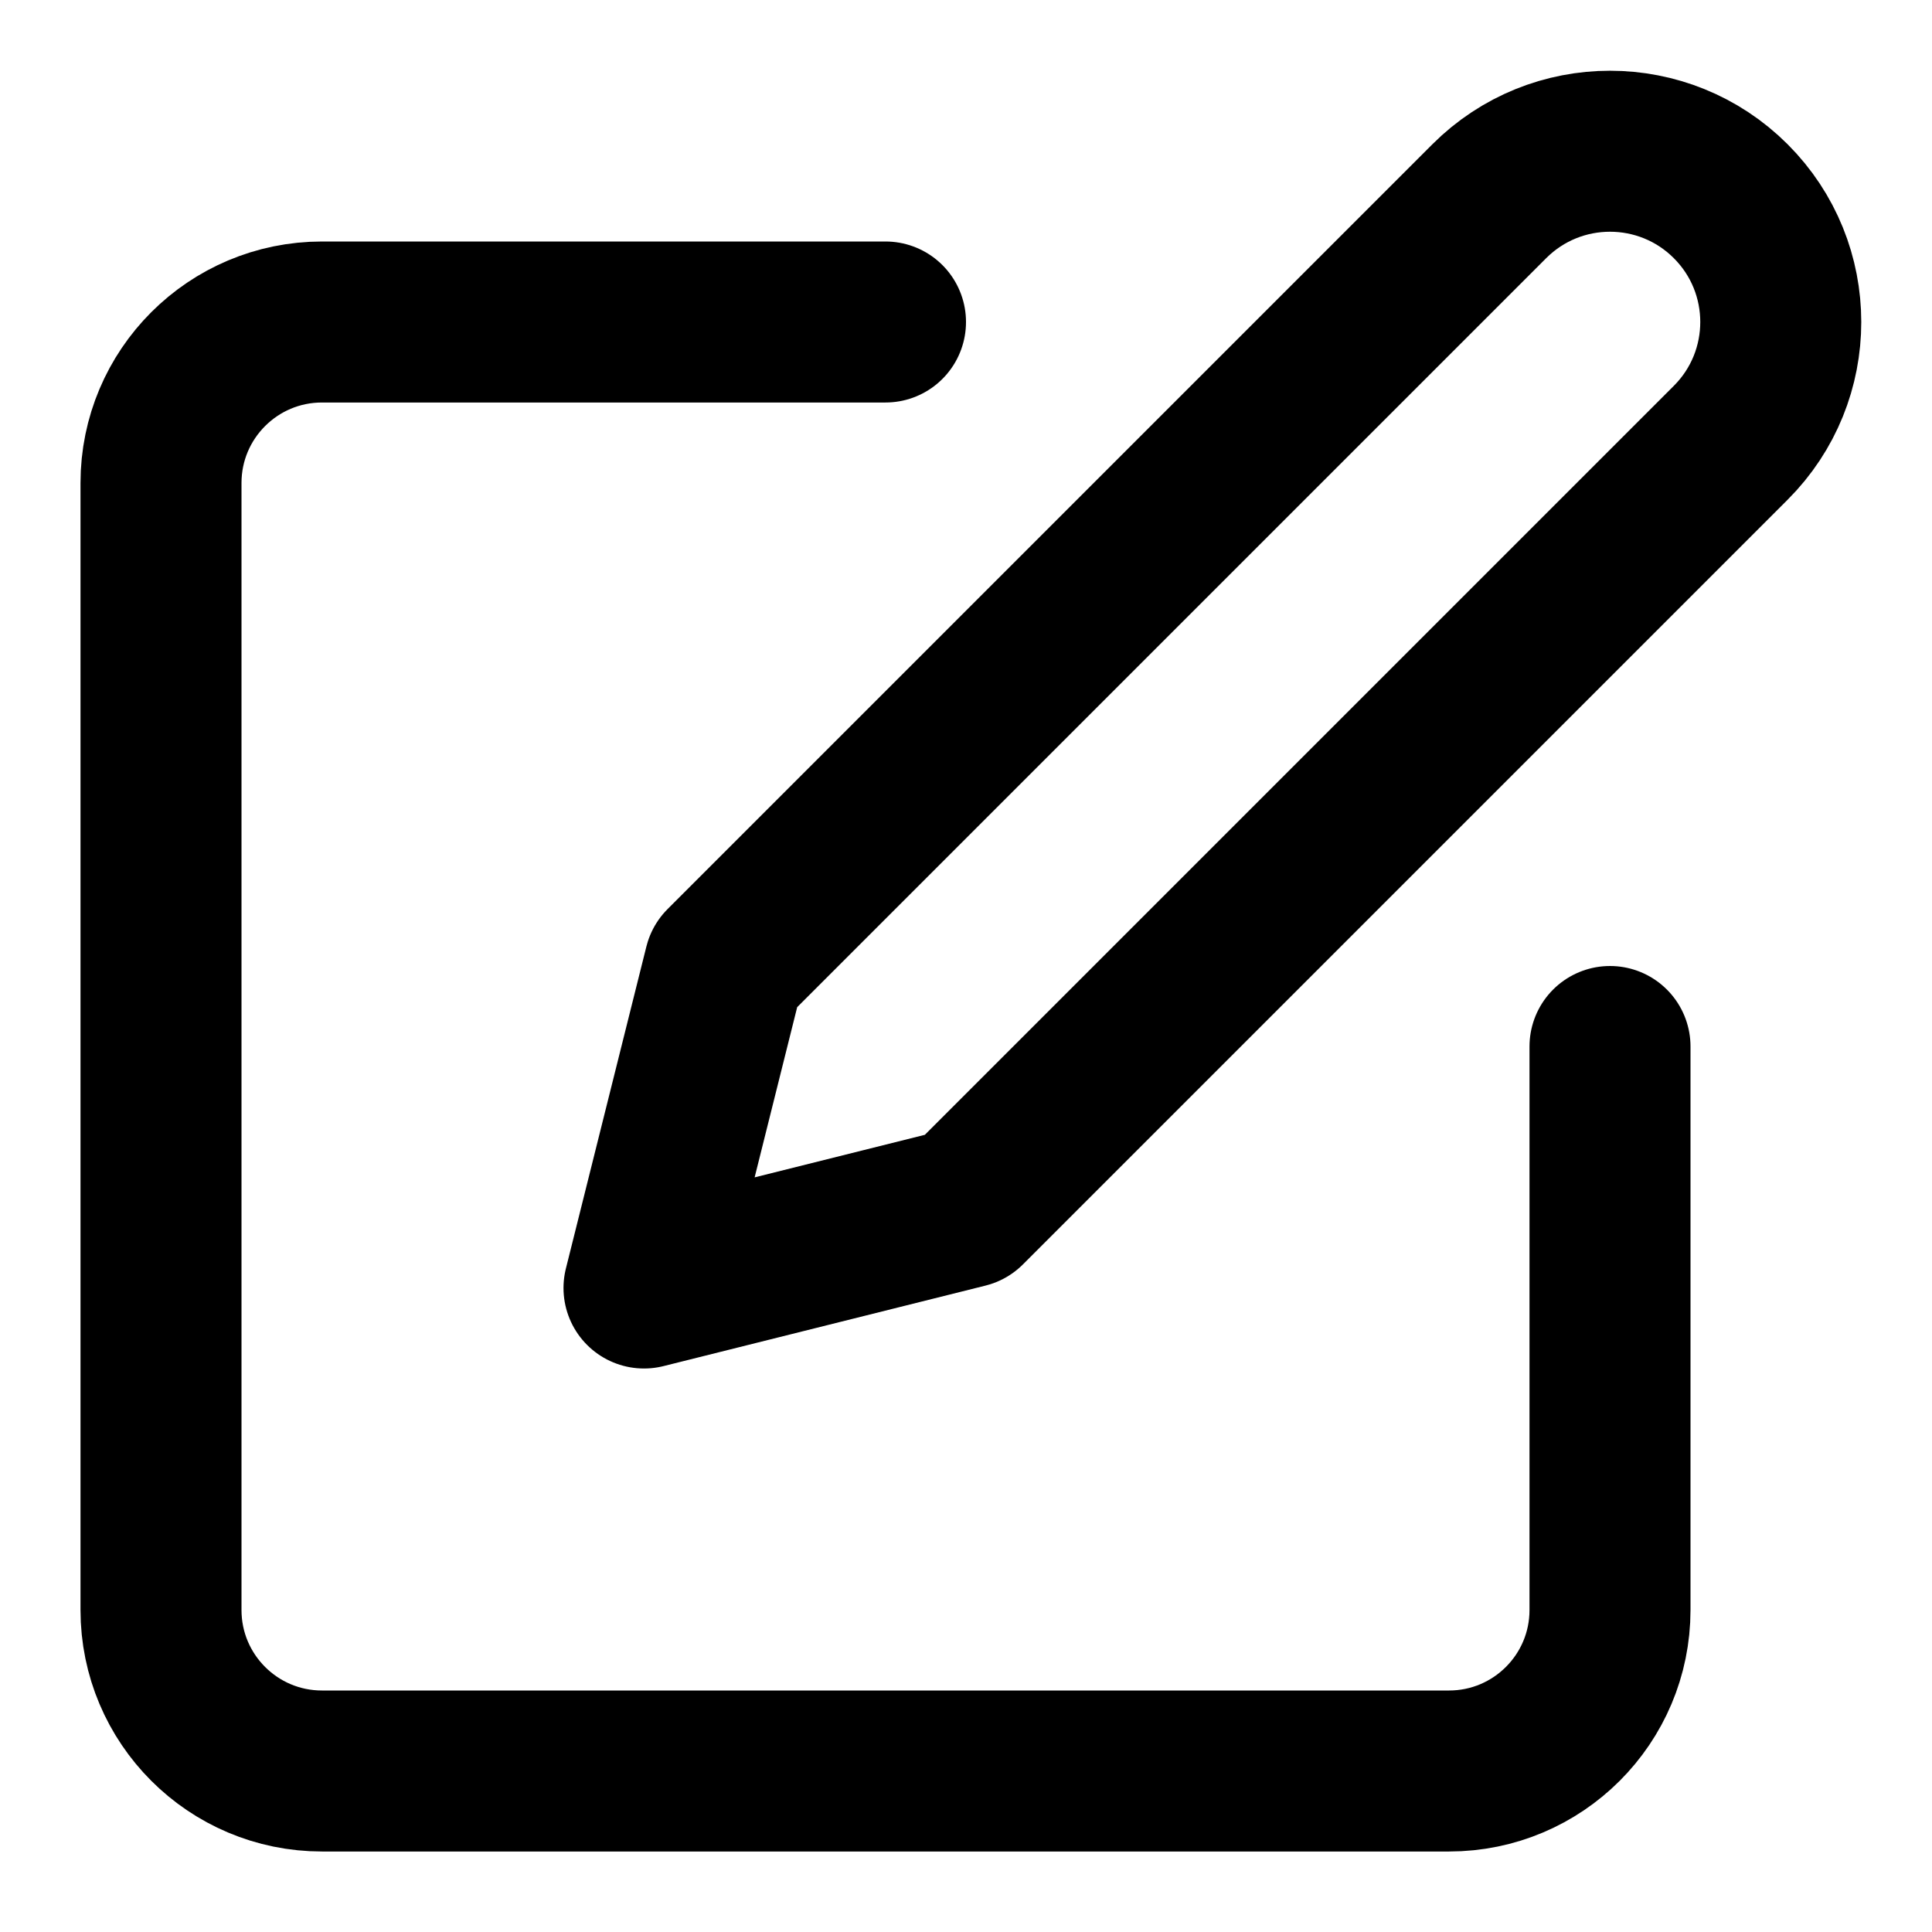
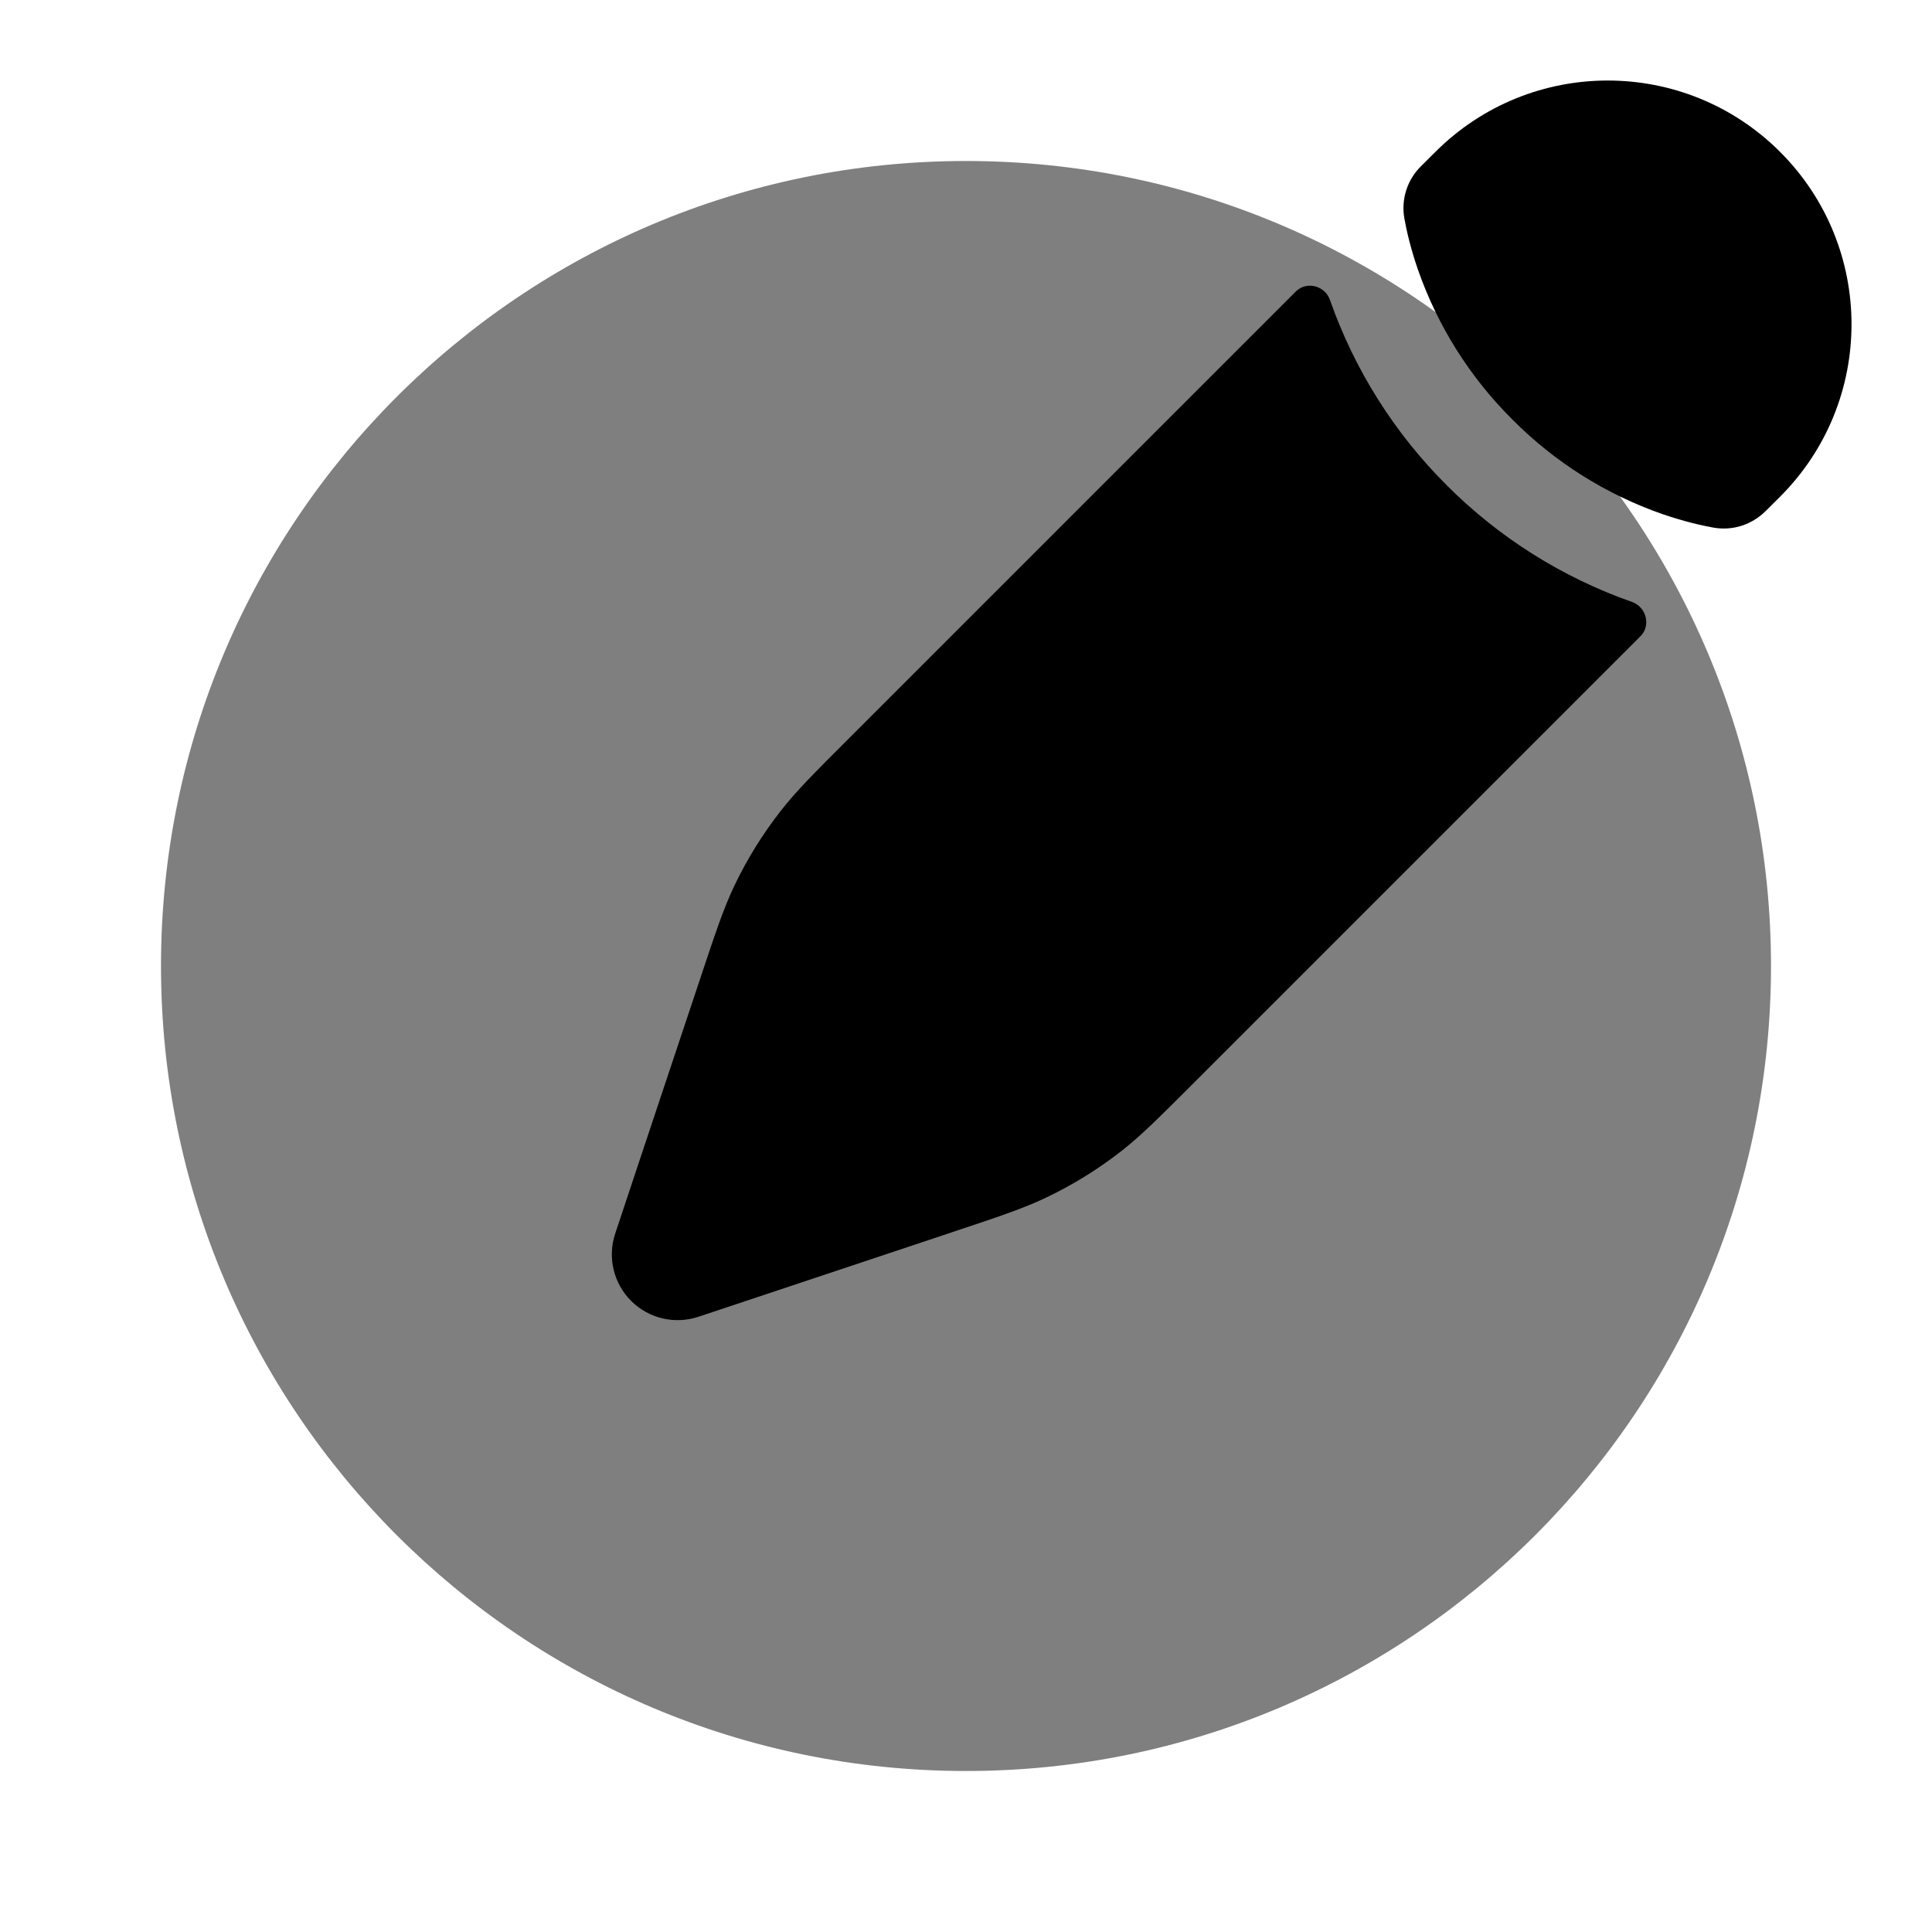
- <svg xmlns="http://www.w3.org/2000/svg" width="24" height="24" viewBox="0 0 24 24" fill="none" stroke="currentColor" stroke-width="2" stroke-linecap="round" stroke-linejoin="round">
-   <path d="M11 4H4a2 2 0 0 0-2 2v14a2 2 0 0 0 2 2h14a2 2 0 0 0 2-2v-7" />
-   <path d="M18.5 2.5a2.121 2.121 0 0 1 3 3L12 15l-4 1 1-4 9.5-9.5z" />
+ <svg xmlns="http://www.w3.org/2000/svg" width="1em" height="1em" viewBox="0 0 24 24">
+   <circle cx="12" cy="12" r="10" fill="currentColor" opacity=".5" />
+   <path fill="currentColor" d="M13.926 14.302c.245-.191.467-.413.912-.858l5.54-5.54c.134-.134.073-.365-.106-.427a6.1 6.1 0 0 1-2.3-1.449a6.1 6.1 0 0 1-1.45-2.3c-.061-.18-.292-.24-.426-.106l-5.54 5.54c-.445.444-.667.667-.858.912a5 5 0 0 0-.577.932c-.133.28-.233.579-.431 1.175l-.257.77l-.409 1.226l-.382 1.148a.817.817 0 0 0 1.032 1.033l1.15-.383l1.224-.408l.77-.257c.597-.199.895-.298 1.175-.432q.498-.237.933-.576m8.187-8.132a3.028 3.028 0 0 0-4.282-4.283l-.179.178a.73.73 0 0 0-.206.651c.027.15.077.37.168.633a4.9 4.9 0 0 0 1.174 1.863a4.9 4.9 0 0 0 1.862 1.174c.263.09.483.141.633.168c.24.043.48-.035.652-.207z" />
</svg>
